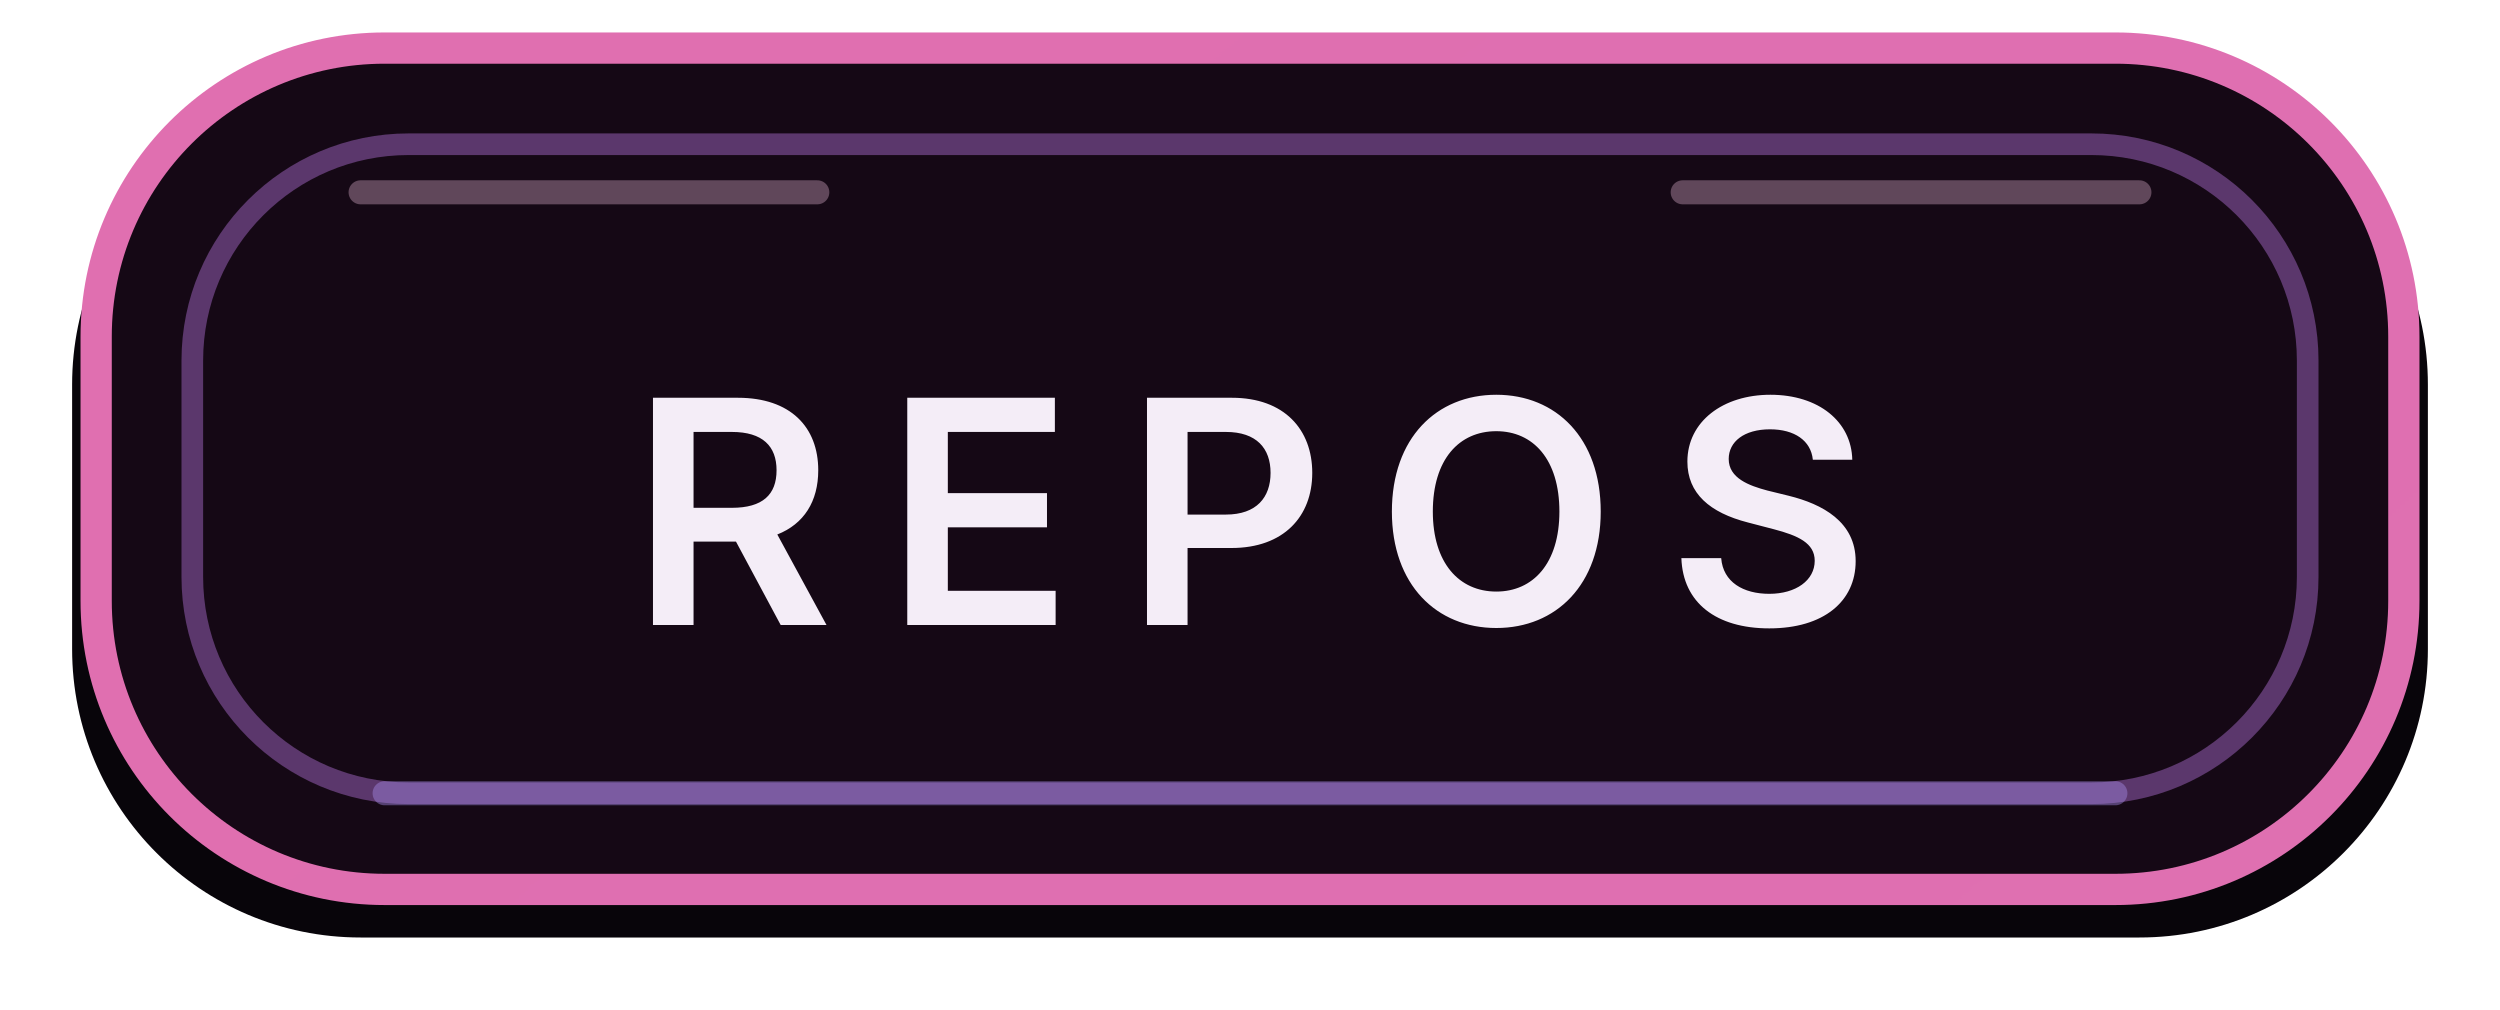
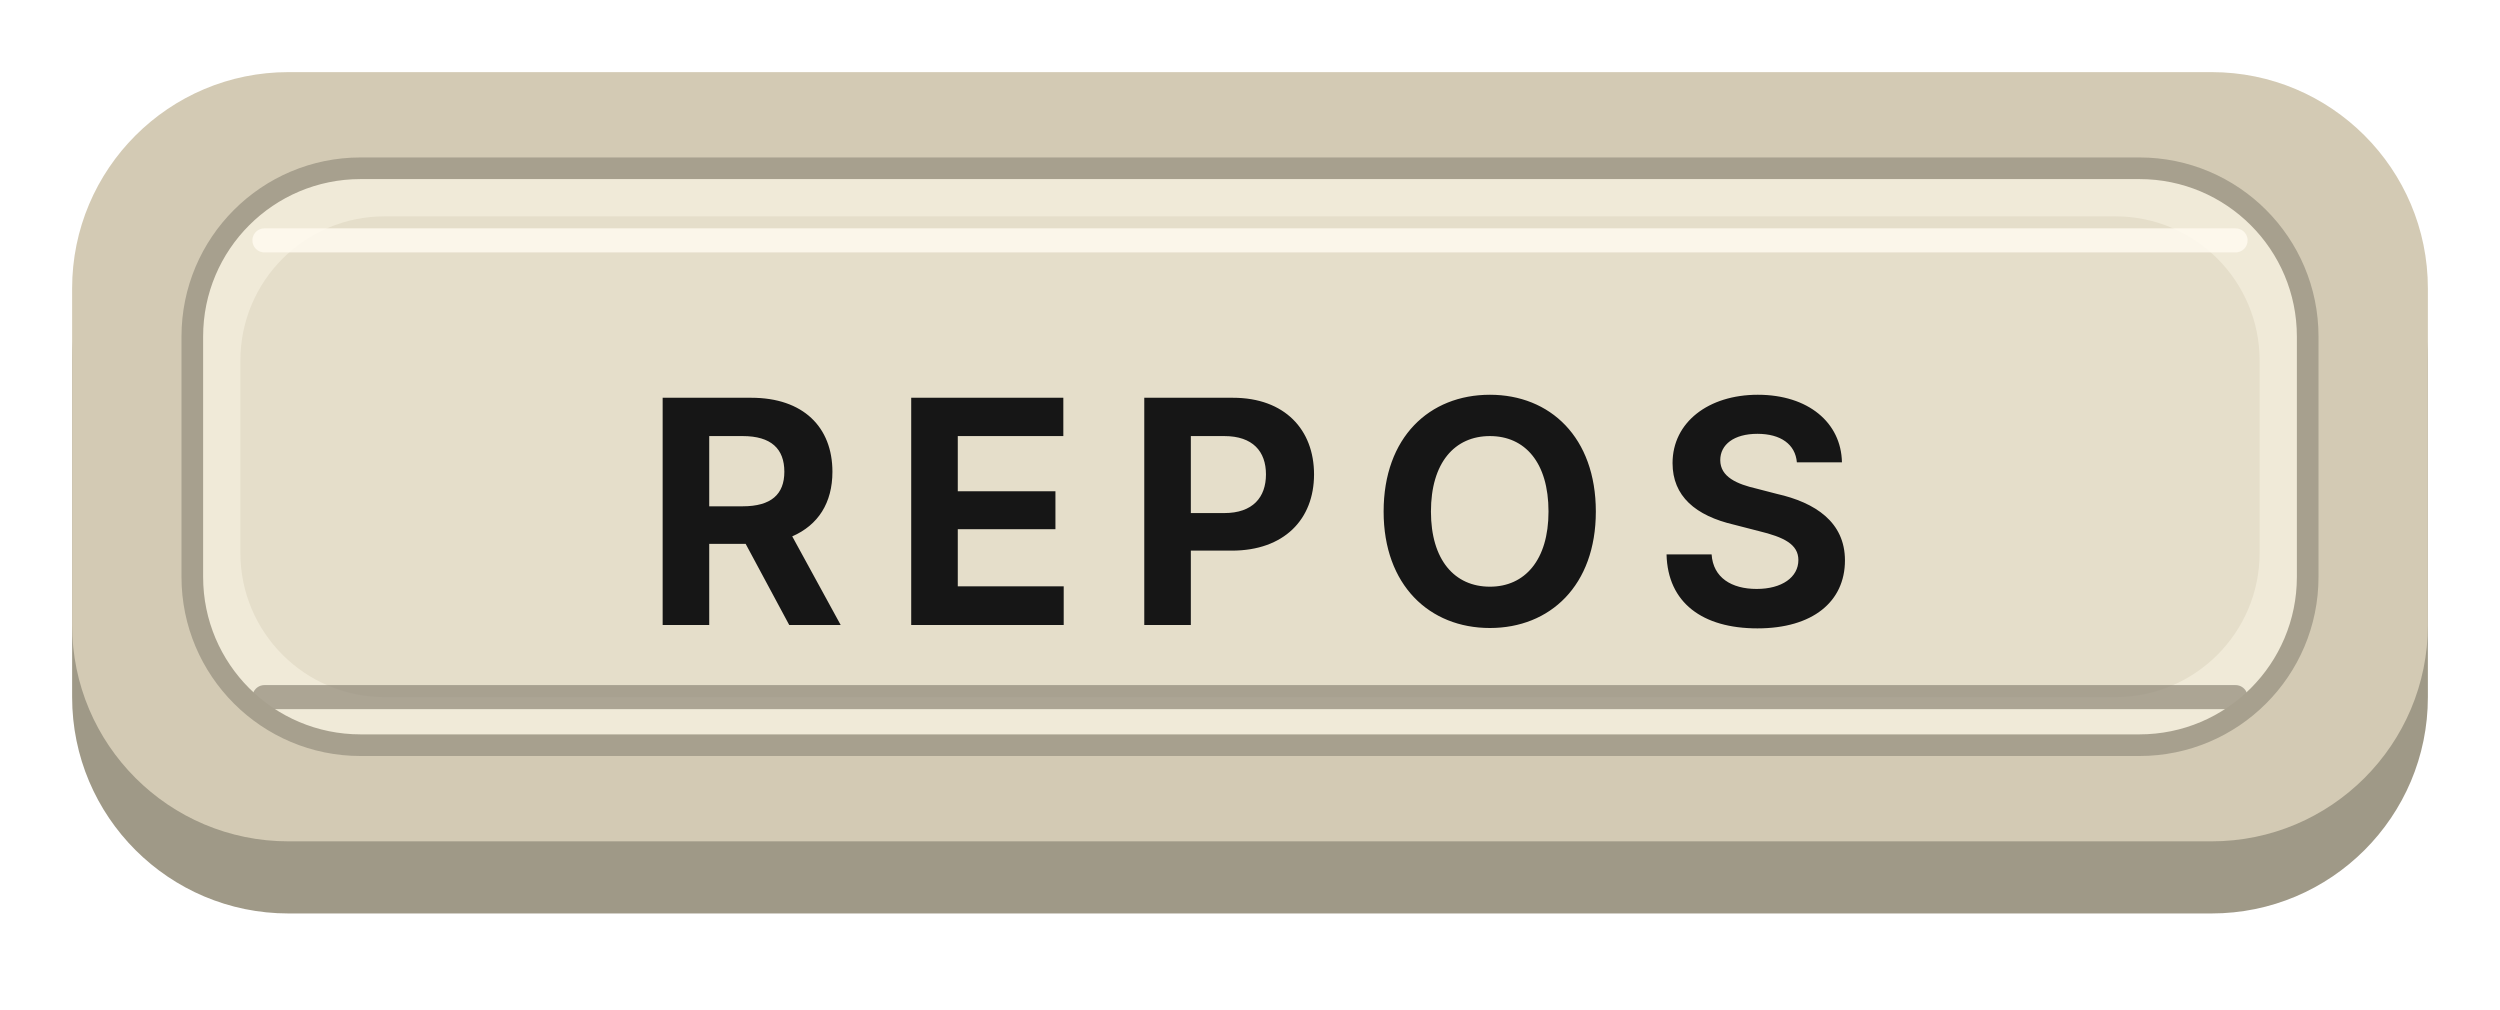
<svg xmlns="http://www.w3.org/2000/svg" width="104" height="42" viewBox="0 0 104 42" fill="none">
-   <defs>
-     <linearGradient id="face" x1="0" y1="0" x2="104" y2="42">
-       <stop stop-color="#150815" />
-       <stop offset=".5" stop-color="#2a1029" />
-       <stop offset="1" stop-color="#100711" />
-     </linearGradient>
-     <linearGradient id="rim" x1="0" y1="0" x2="104" y2="42">
-       <stop stop-color="#e06fb0" />
-       <stop offset=".5" stop-color="#a288e3" />
-       <stop offset="1" stop-color="#d24d9a" />
-     </linearGradient>
-   </defs>
-   <rect x="3" y="4" width="98" height="35" rx="12" fill="#08050a" />
-   <rect x="4" y="2" width="96" height="35" rx="12" fill="url(#face)" stroke="url(#rim)" stroke-width="1.3" />
-   <rect x="8" y="6" width="88" height="27" rx="9" fill="none" stroke="#5b376c" stroke-width=".9" />
-   <path d="M15 8H34M70 8H89" stroke="#f0c2df" stroke-linecap="round" opacity=".34" />
-   <path d="M16 33H88" stroke="#a288e3" stroke-linecap="round" opacity=".45" />
-   <text x="52" y="26" text-anchor="middle" fill="#f4edf7" font-family="Inter,Segoe UI,Arial,sans-serif" font-size="13" font-weight="600" letter-spacing="2.1">REPOS</text>
+   <rect x="3" y="6" width="98" height="32" rx="9" fill="#9f9987" />
+   <rect x="3" y="3" width="98" height="32" rx="9" fill="#d3cab4" />
+   <rect x="8" y="7" width="88" height="24" rx="7" fill="#f0ead8" />
+   <rect x="10" y="9" width="84" height="20" rx="6" fill="#e5deca" />
+   <path d="M11 10H93" stroke="#fffaf0" stroke-linecap="round" opacity=".85" />
+   <path d="M11 29H93" stroke="#8e8878" stroke-linecap="round" opacity=".7" />
+   <rect x="8" y="7" width="88" height="24" rx="7" stroke="#a7a08e" stroke-width=".9" />
+   <text x="52" y="26" text-anchor="middle" fill="#161616" font-family="Inter,Helvetica Neue,Arial,sans-serif" font-size="13" font-weight="700" letter-spacing="1.8">REPOS</text>
</svg>
